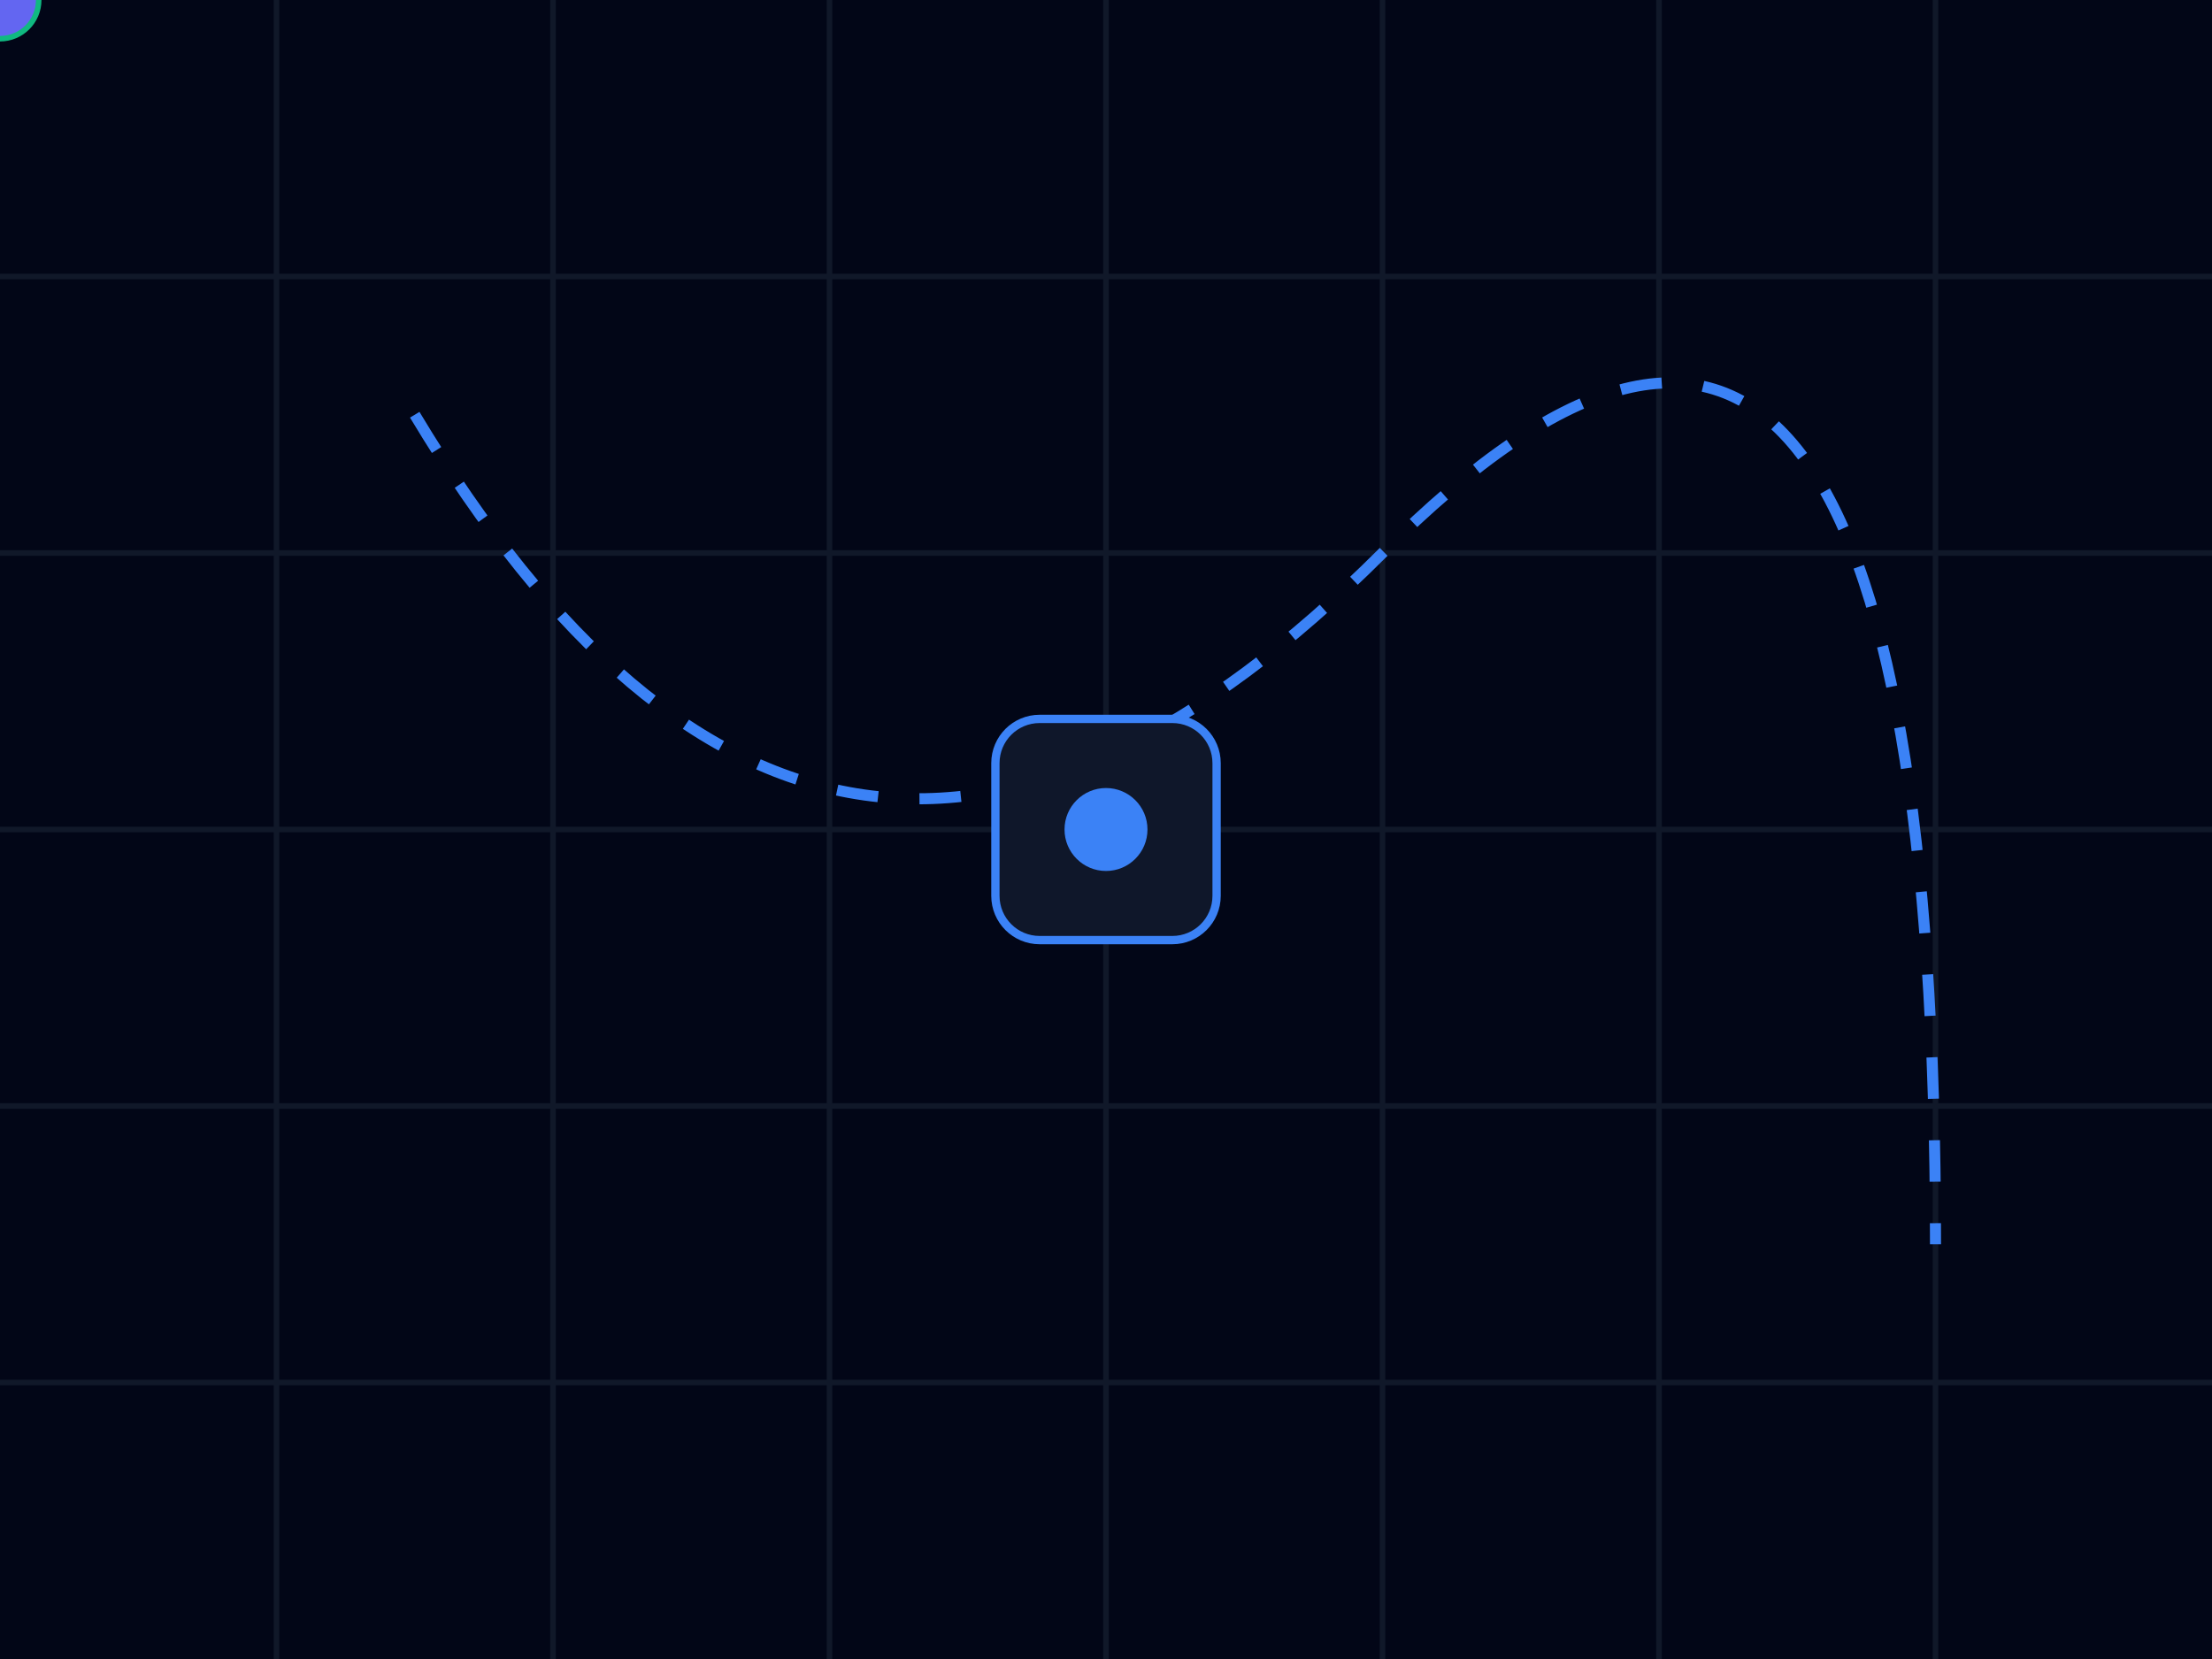
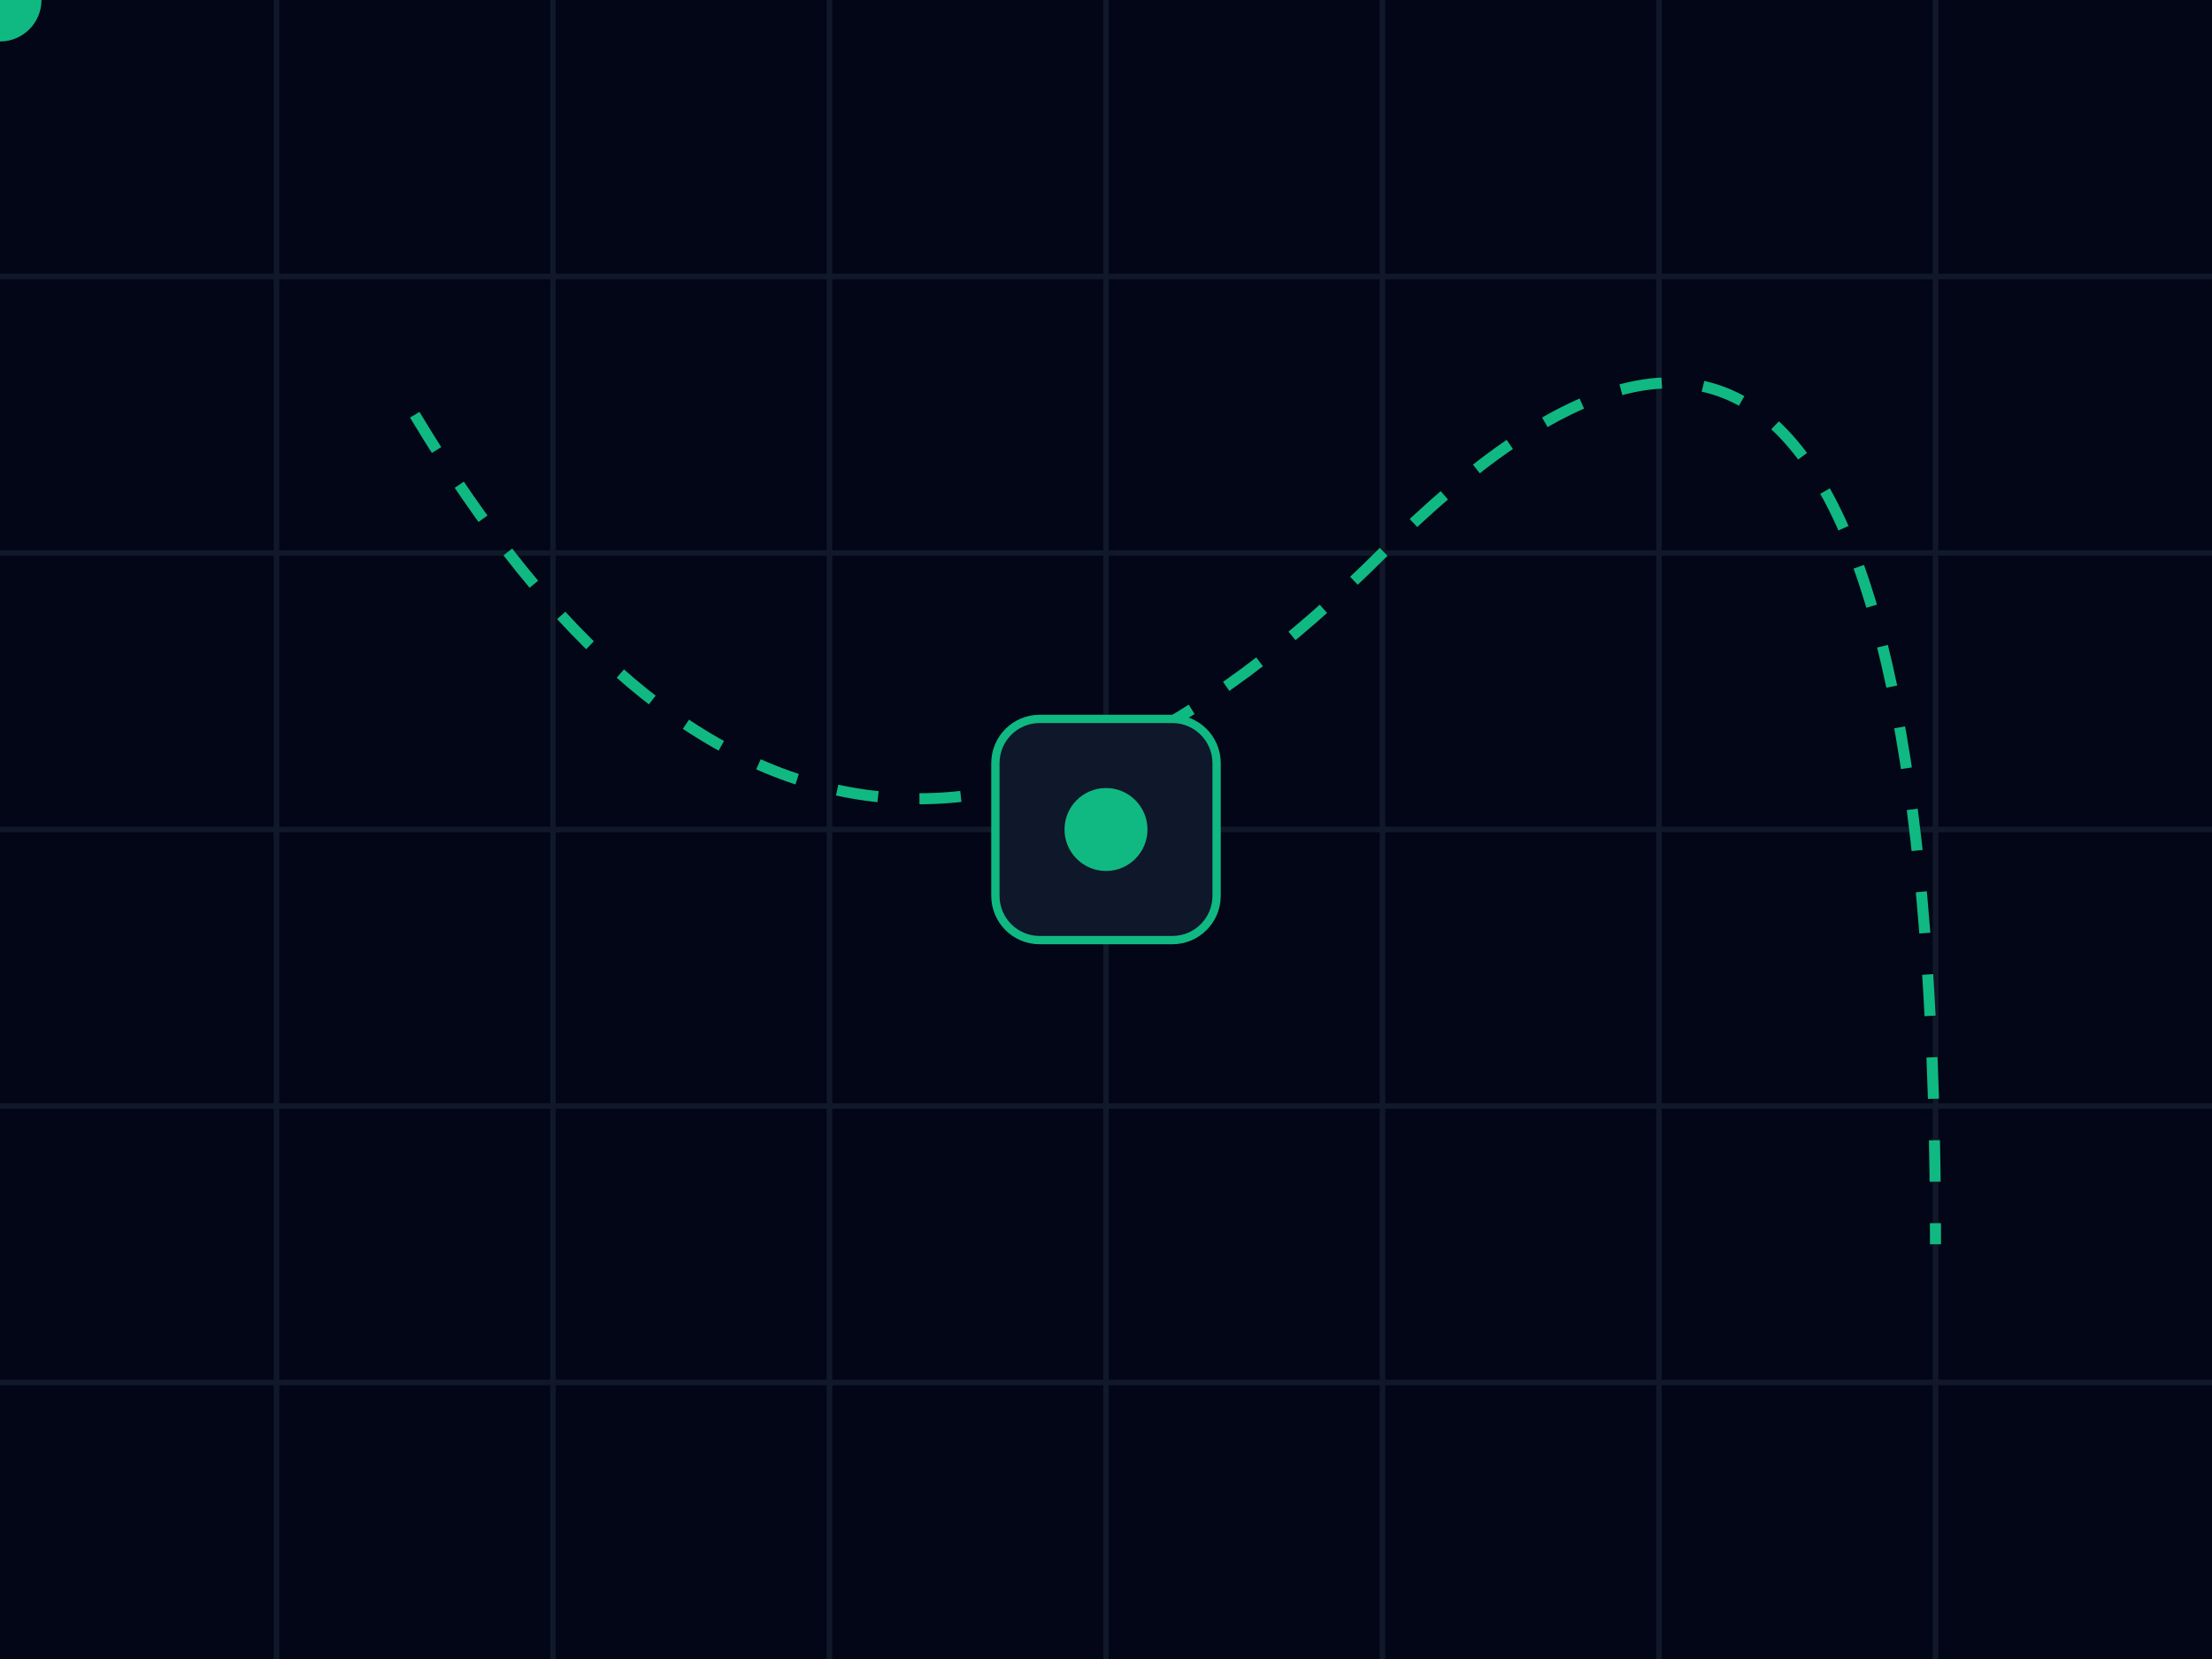
<svg xmlns="http://www.w3.org/2000/svg" viewBox="0 0 800 600" fill="none">
  <rect width="800" height="600" fill="#020617" />
  <g stroke="#1e293b" stroke-width="2" opacity="0.5">
    <path d="M0 100H800 M0 200H800 M0 300H800 M0 400H800 M0 500H800" />
    <path d="M100 0V600 M200 0V600 M300 0V600 M400 0V600 M500 0V600 M600 0V600 M700 0V600" />
  </g>
-   <path id="route1" d="M 150 150 Q 300 400, 500 200 T 700 450" stroke="#3b82f6" stroke-width="4" stroke-dasharray="15 15" fill="none">
+   <path id="route1" d="M 150 150 Q 300 400, 500 200 T 700 450" stroke="#10b981" stroke-width="4" stroke-dasharray="15 15" fill="none">
    <animate attributeName="stroke-dashoffset" from="300" to="0" dur="3s" repeatCount="indefinite" linear="linear" />
  </path>
  <g>
    <animateMotion dur="6s" repeatCount="indefinite" path="M 150 150 Q 300 400, 500 200 T 700 450" />
    <circle r="14" fill="#10b981" />
    <circle r="14" fill="none" stroke="#10b981" stroke-width="2">
      <animate attributeName="r" values="14;40" dur="2s" repeatCount="indefinite" />
      <animate attributeName="opacity" values="1;0" dur="2s" repeatCount="indefinite" />
    </circle>
  </g>
  <g>
    <animateMotion dur="8s" repeatCount="indefinite" path="M 700 450 T 500 200 Q 300 400, 150 150" />
-     <circle r="12" fill="#6366f1" />
-     <circle r="12" fill="none" stroke="#6366f1" stroke-width="2">
+     <circle r="12" fill="#10b981" />
+     <circle r="12" fill="none" stroke="#10b981" stroke-width="2">
      <animate attributeName="r" values="12;35" dur="2.5s" repeatCount="indefinite" />
      <animate attributeName="opacity" values="1;0" dur="2.5s" repeatCount="indefinite" />
    </circle>
  </g>
-   <rect x="360" y="260" width="80" height="80" rx="16" fill="#0f172a" stroke="#3b82f6" stroke-width="3" />
-   <circle cx="400" cy="300" r="15" fill="#3b82f6">
+   <rect x="360" y="260" width="80" height="80" rx="16" fill="#0f172a" stroke="#10b981" stroke-width="3" />
+   <circle cx="400" cy="300" r="15" fill="#10b981">
    <animate attributeName="opacity" values="0.2;1;0.2" dur="1s" repeatCount="indefinite" />
  </circle>
</svg>
